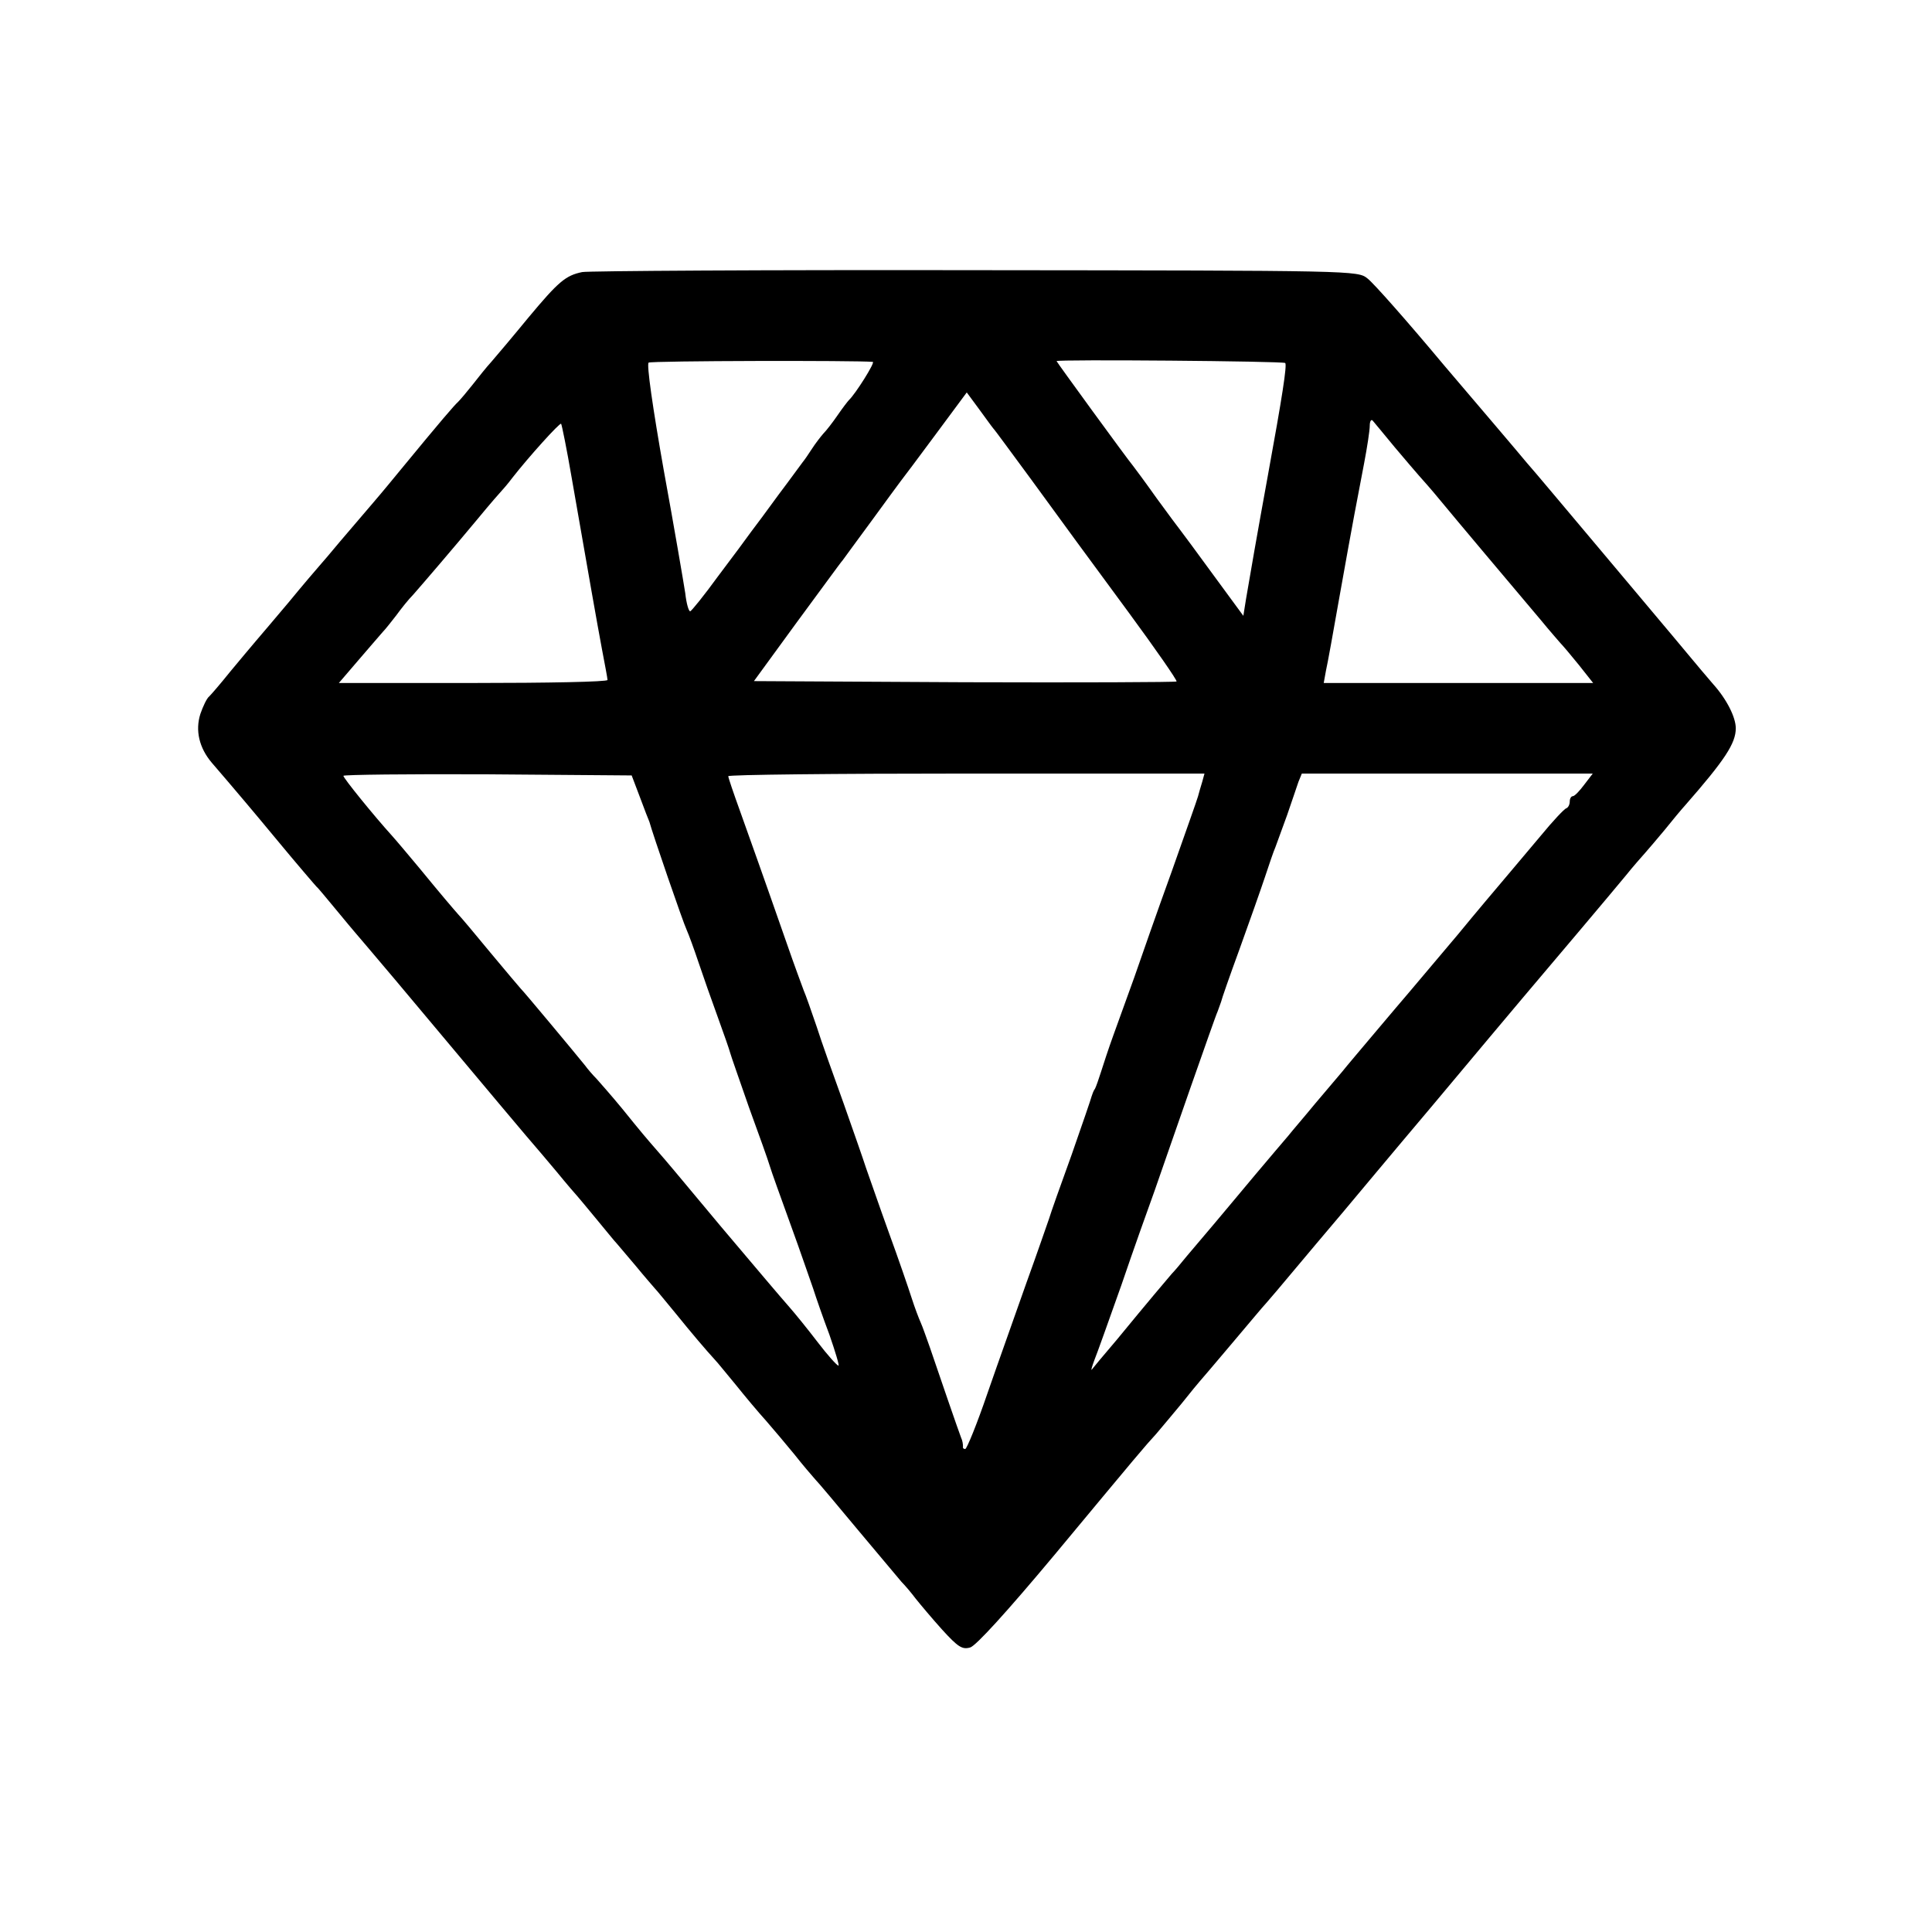
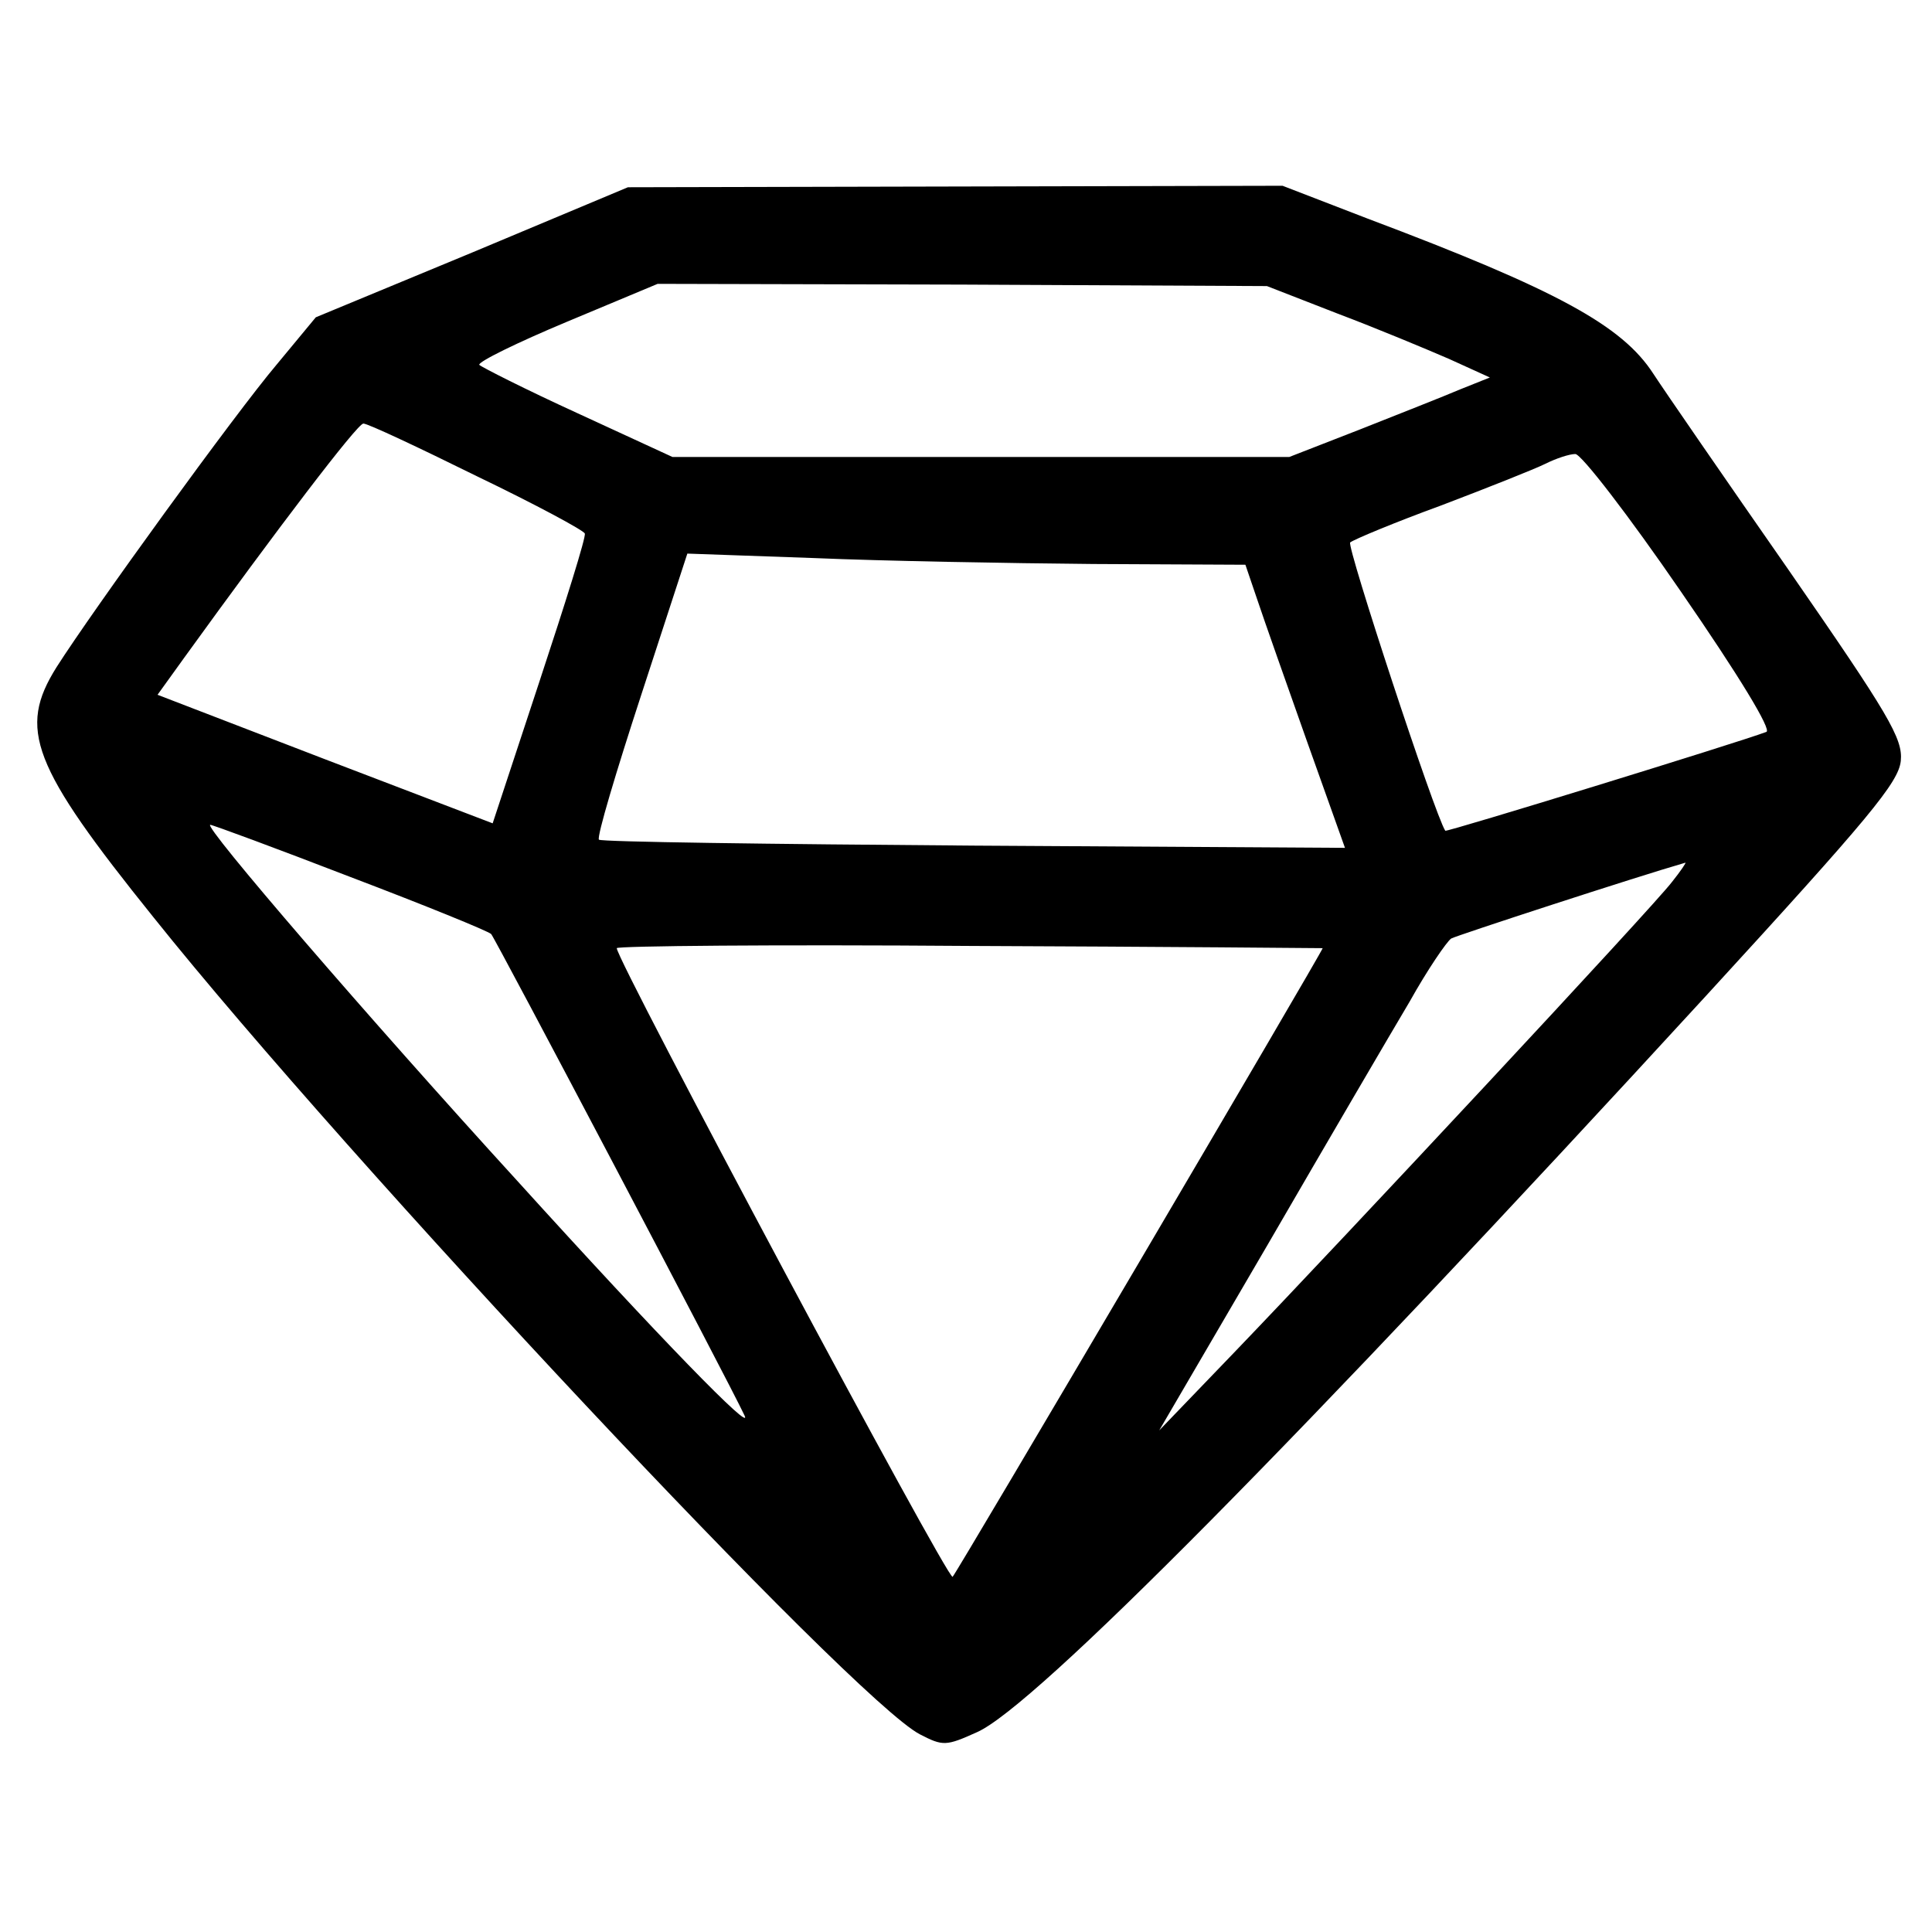
- <svg xmlns="http://www.w3.org/2000/svg" version="1" width="682.667" height="682.667" viewBox="0 0 512 512">
-   <path d="M154.3 72.1c-4.4.9-6.3 2.5-14.3 12.1-4.1 5-8.5 10.2-9.8 11.7-1.3 1.4-3.5 4.2-5 6.1-1.5 1.9-3.2 3.9-3.8 4.5-1 .9-4.3 4.7-15.4 18.2-1.4 1.7-4.5 5.5-7 8.4-2.5 2.9-6.4 7.5-8.8 10.3-2.3 2.8-4.9 5.8-5.6 6.6-.7.8-4.4 5.1-8 9.5-3.7 4.4-7.7 9.1-8.9 10.5-1.2 1.4-4.2 5-6.7 8-2.4 3-4.9 5.9-5.5 6.5-.7.5-1.7 2.7-2.4 4.7-1.4 4.4-.3 9 3 12.9 1.1 1.3 3 3.5 4.2 4.9 1.2 1.4 6.9 8.1 12.6 15 5.7 6.9 10.7 12.7 11 13 .4.3 2.6 3 5.1 6 2.5 3 4.7 5.7 5 6 .3.3 5 5.9 10.6 12.5 24.2 28.9 36.9 44 37.4 44.5.3.3 2.7 3.2 5.5 6.5 2.7 3.3 5.2 6.2 5.5 6.5.3.3 2.5 3 5 6s4.9 6 5.5 6.6c.5.6 2.8 3.3 5 5.9 2.2 2.7 4.5 5.3 5 5.9.6.6 3 3.6 5.5 6.6 4.2 5.2 8.2 9.9 10.5 12.4.6.6 3 3.6 5.5 6.6 2.4 3 6 7.3 8 9.5 1.9 2.2 5.3 6.2 7.5 8.9 2.2 2.8 4.7 5.7 5.5 6.6.8.8 6 7 11.4 13.5 5.5 6.6 10.7 12.7 11.5 13.7.9.9 2.6 2.9 3.8 4.5 1.2 1.5 4.3 5.2 7 8.2 4.2 4.6 5.3 5.3 7.4 4.7 1.5-.4 9.7-9.4 22.4-24.6 22.6-27.2 23.7-28.5 26.9-32 1.2-1.4 4.2-5 6.7-8 2.4-3 4.6-5.7 4.9-6 .3-.3 4.1-4.8 8.5-10s8.4-10 9-10.6c.5-.6 1.9-2.2 3-3.5 7.7-9.2 14.3-17 17.6-20.9 2.1-2.5 12.6-15.1 23.5-28 10.8-12.9 21.6-25.8 23.9-28.5 7.8-9.2 23.6-27.9 27.3-32.4 2-2.5 4.4-5.2 5.2-6.1.8-.9 3.1-3.6 5.1-6 2-2.5 4.5-5.5 5.5-6.6 10.5-12 13.4-16.4 13.4-20.4 0-2.9-2.4-7.7-6-11.7-1.4-1.6-4.5-5.3-7-8.3-2.5-3-5.5-6.6-6.7-8-1.2-1.4-8.7-10.4-16.8-20-8.1-9.6-16.6-19.8-19-22.5-2.3-2.8-12.2-14.4-21.9-25.8-9.6-11.5-18.7-21.8-20.2-22.9-2.6-2.1-3.1-2.1-104-2.2-55.7-.1-102.6.2-104.1.5zm77 23.8c.7.1-4.6 8.5-6.3 10.1-.3.3-1.7 2.1-3 4s-3 4.1-3.8 4.9c-.7.8-2.1 2.6-3 4-.9 1.4-2 3-2.5 3.6-.4.5-3.2 4.4-6.3 8.5-3 4.1-6.3 8.6-7.4 10-1 1.4-4.9 6.7-8.7 11.7-3.7 5.1-7.1 9.3-7.4 9.3-.4 0-1-2.1-1.3-4.8-.4-2.6-2.9-17.3-5.7-32.6-2.9-16.4-4.6-28.2-4-28.5.7-.5 55.2-.6 59.4-.2zm109.3.3c.5.6-.8 9-4.6 29.8-2.7 14.8-4.9 27.4-5.8 32.8l-.7 4.4-8-10.9c-4.3-5.9-8.3-11.3-8.7-11.8-.5-.6-3.3-4.4-6.3-8.5-2.9-4.1-5.8-8-6.2-8.5-1.6-1.9-20.3-27.6-20.3-27.8 0-.5 60.1 0 60.6.5zm-77.4 17.3c.5.5 5 6.7 10.1 13.6 12.4 17 11 15.1 25.8 35.2 7.2 9.8 12.9 18 12.7 18.3-.3.2-25.6.3-56.2.2l-55.8-.3 11.3-15.5c6.3-8.5 11.7-16 12.2-16.5.4-.6 3.9-5.3 7.7-10.5 3.8-5.2 7.3-10 7.7-10.5.5-.6 4.6-6.1 9.2-12.3l8.3-11.2 3.1 4.2c1.7 2.3 3.4 4.7 3.9 5.3zm106.4 5c2.7 3.2 5.6 6.6 6.4 7.5.8.9 3.4 3.8 5.6 6.5 4.2 5.1 19.2 22.9 26.8 31.9 2.2 2.7 4.6 5.4 5.1 6 .6.6 2.8 3.2 4.9 5.8l3.8 4.8h-71.4l.6-3.3c.4-1.7 2-10.6 3.6-19.7 3.6-20.2 4.6-25.3 6.5-35.2.8-4.2 1.5-8.7 1.5-10 0-1.2.4-1.8.8-1.3.5.6 3.1 3.7 5.8 7zm-218.1 8.1c4.8 27.5 6.6 37.8 8 45.3.8 4.2 1.5 7.9 1.5 8.3 0 .5-16 .8-35.6.8H89.8l5.4-6.3c2.9-3.4 5.8-6.7 6.3-7.3.6-.6 2.1-2.5 3.5-4.3 1.3-1.8 3.3-4.3 4.5-5.5 2.8-3.2 10.2-11.8 17.1-20.1 3.2-3.9 6.1-7.2 6.4-7.5.3-.3 1.6-1.8 2.8-3.4 4.3-5.5 12.5-14.6 12.9-14.3.2.3 1.5 6.7 2.8 14.3zm18.1 84.7c1.2 3.2 2.3 6.1 2.5 6.5.8 3 8.9 26.6 9.9 28.7.5 1.1 1.9 4.9 3.1 8.5 1.2 3.6 3.5 10.1 5.1 14.5 1.6 4.4 3.1 8.7 3.3 9.5.2.8 2.5 7.3 5 14.5 2.6 7.1 5.1 14.1 5.5 15.5.4 1.4 2.9 8.3 5.5 15.5 2.6 7.1 5.2 14.8 6 17 .7 2.2 2.6 7.7 4.3 12.2 1.6 4.6 2.7 8.3 2.4 8.2-.4 0-2.9-2.8-5.5-6.2-2.6-3.4-6-7.6-7.5-9.3-2.9-3.3-7.7-9-18.1-21.3-12.5-15-14.6-17.5-16.8-20-3.3-3.8-4-4.6-9.5-11.4-2.8-3.4-5.9-6.9-6.7-7.8-.9-.9-2.3-2.5-3.1-3.6-2.5-3.1-16.4-19.8-17-20.3-.3-.3-3.9-4.6-8-9.5-4.1-5-7.9-9.5-8.5-10.1-1.5-1.7-4.5-5.2-10.4-12.4-3-3.6-6.2-7.4-7.2-8.5-4.8-5.3-12.9-15.3-12.9-15.9 0-.3 17.2-.5 38.2-.4l38.2.3 2.2 5.8zm149-4.1c-.4 1.3-.9 3-1.1 3.8-.2.8-3.4 9.8-7 20-3.7 10.2-8.1 22.8-9.9 28-1.9 5.2-4.4 12.2-5.6 15.5-1.2 3.3-2.6 7.6-3.2 9.5-.6 1.9-1.3 3.9-1.6 4.5-.4.5-.7 1.4-.9 2-.1.5-2.5 7.5-5.3 15.5-2.9 8-5.6 15.6-6 17-.5 1.4-3.1 9-6 17-2.8 8-7.5 21.1-10.3 29.2-2.8 8.2-5.5 14.8-5.9 14.8-.5 0-.7-.3-.6-.7 0-.5-.1-1.5-.5-2.3-.7-1.8-6.1-17.5-8.3-24-.9-2.5-1.9-5.4-2.4-6.5-.5-1.1-1.6-4-2.4-6.5-.8-2.5-3.5-10.4-6.1-17.5-2.6-7.2-5.2-14.8-6-17-.7-2.2-3.4-9.9-5.9-17-2.6-7.2-5.9-16.4-7.2-20.5-1.4-4.1-2.9-8.4-3.4-9.5-.4-1.1-2.5-6.7-4.5-12.5-6.6-18.9-9.3-26.4-12.4-35.1-1.7-4.7-3.1-8.8-3.1-9.2 0-.4 28.4-.7 63.1-.7h63.1l-.6 2.2zm101.2.8c-1.2 1.6-2.5 3-3 3-.4 0-.8.6-.8 1.4 0 .8-.4 1.6-.9 1.8-.5.1-3.6 3.4-6.8 7.3-3.2 3.8-6.8 8.1-8 9.5-3.3 3.9-9.4 11.1-13.9 16.6-8.1 9.6-10.9 12.9-13 15.4-1.2 1.4-5.2 6.1-8.9 10.5s-7.7 9.1-8.8 10.5c-1.2 1.4-4.4 5.2-7.2 8.5-2.7 3.3-6 7.1-7.1 8.5-1.2 1.4-5.2 6.1-8.9 10.5s-8.5 10.2-10.8 12.9c-2.3 2.7-5.5 6.5-7.2 8.5-1.6 2-3.4 4.1-4 4.7-1.2 1.4-6.3 7.4-14.5 17.4-3.5 4.1-6.5 7.7-6.7 8-.2.2.1-.9.7-2.5.7-1.7 3.9-10.7 7.2-20 3.2-9.4 7.2-20.6 8.8-25 1.5-4.4 5.8-16.6 9.4-27 3.7-10.5 6.9-19.7 7.3-20.5.3-.8.7-2 .9-2.5.1-.6 2.3-6.9 4.9-14 2.6-7.2 5.6-15.7 6.7-19 1.1-3.3 2.3-6.9 2.8-8 .4-1.1 1.8-4.9 3.1-8.5 1.2-3.6 2.6-7.5 3-8.8l.9-2.2h77.1l-2.3 3z" />
+ <svg xmlns="http://www.w3.org/2000/svg" version="1.0" width="260pt" height="260pt" viewBox="0 0 260 260" preserveAspectRatio="xMidYMid meet">
+   <g transform="translate(0,260) scale(0.1,-0.1)" fill="#000000" stroke="none">
+     <path d="M635 2260 l-210 -87 -53 -64 c-55 -65 -247 -330 -296 -407 -52 -83 -34 -132 131 -337 264 -330 942 -1053 1031 -1099 31 -16 35 -16 77 3 77 34 434 395 981 991 220 240 259 287 262 316 3 30 -16 62 -151 257 -85 122 -167 241 -182 264 -42 65 -130 113 -385 209 l-114 44 -441 -1 -440 -1 -210 -88z m1165 -82 c53 -20 120 -48 150 -61 l55 -25 -40 -16 c-21 -9 -82 -33 -135 -54 l-95 -37 -415 0 -415 0 -128 59 c-70 32 -129 62 -132 65 -2 4 51 30 118 58 l122 51 410 -1 410 -2 95 -37z m-1158 -219 c79 -38 144 -73 145 -77 2 -4 -26 -93 -61 -199 l-63 -191 -225 86 -226 87 36 50 c125 173 233 315 241 315 6 0 74 -32 153 -71z m1620 -155 c78 -113 123 -187 115 -189 -40 -15 -430 -135 -432 -133 -14 21 -133 383 -128 388 5 4 60 27 123 50 63 24 126 49 140 56 14 7 32 13 40 13 8 0 72 -83 142 -185z m-791 37 l205 -1 16 -47 c9 -27 39 -112 67 -191 l51 -143 -499 3 c-275 2 -502 5 -505 8 -3 4 23 91 57 195 l62 190 170 -6 c94 -4 263 -7 376 -8z m-1000 -421 c100 -38 186 -73 190 -77 6 -7 319 -601 341 -648 12 -25 -113 103 -306 316 -200 219 -424 479 -413 479 3 0 87 -31 188 -70z m1779 -7 c-25 -33 -441 -479 -589 -633 l-101 -105 146 250 c80 138 166 285 191 327 24 43 50 81 56 85 7 4 249 83 315 102 2 1 -6 -11 -18 -26z m-470 -89 c0 -4 -492 -840 -498 -846 -6 -6 -452 829 -452 846 0 3 214 5 475 3 261 -1 475 -3 475 -3z" />
+   </g>
</svg>
